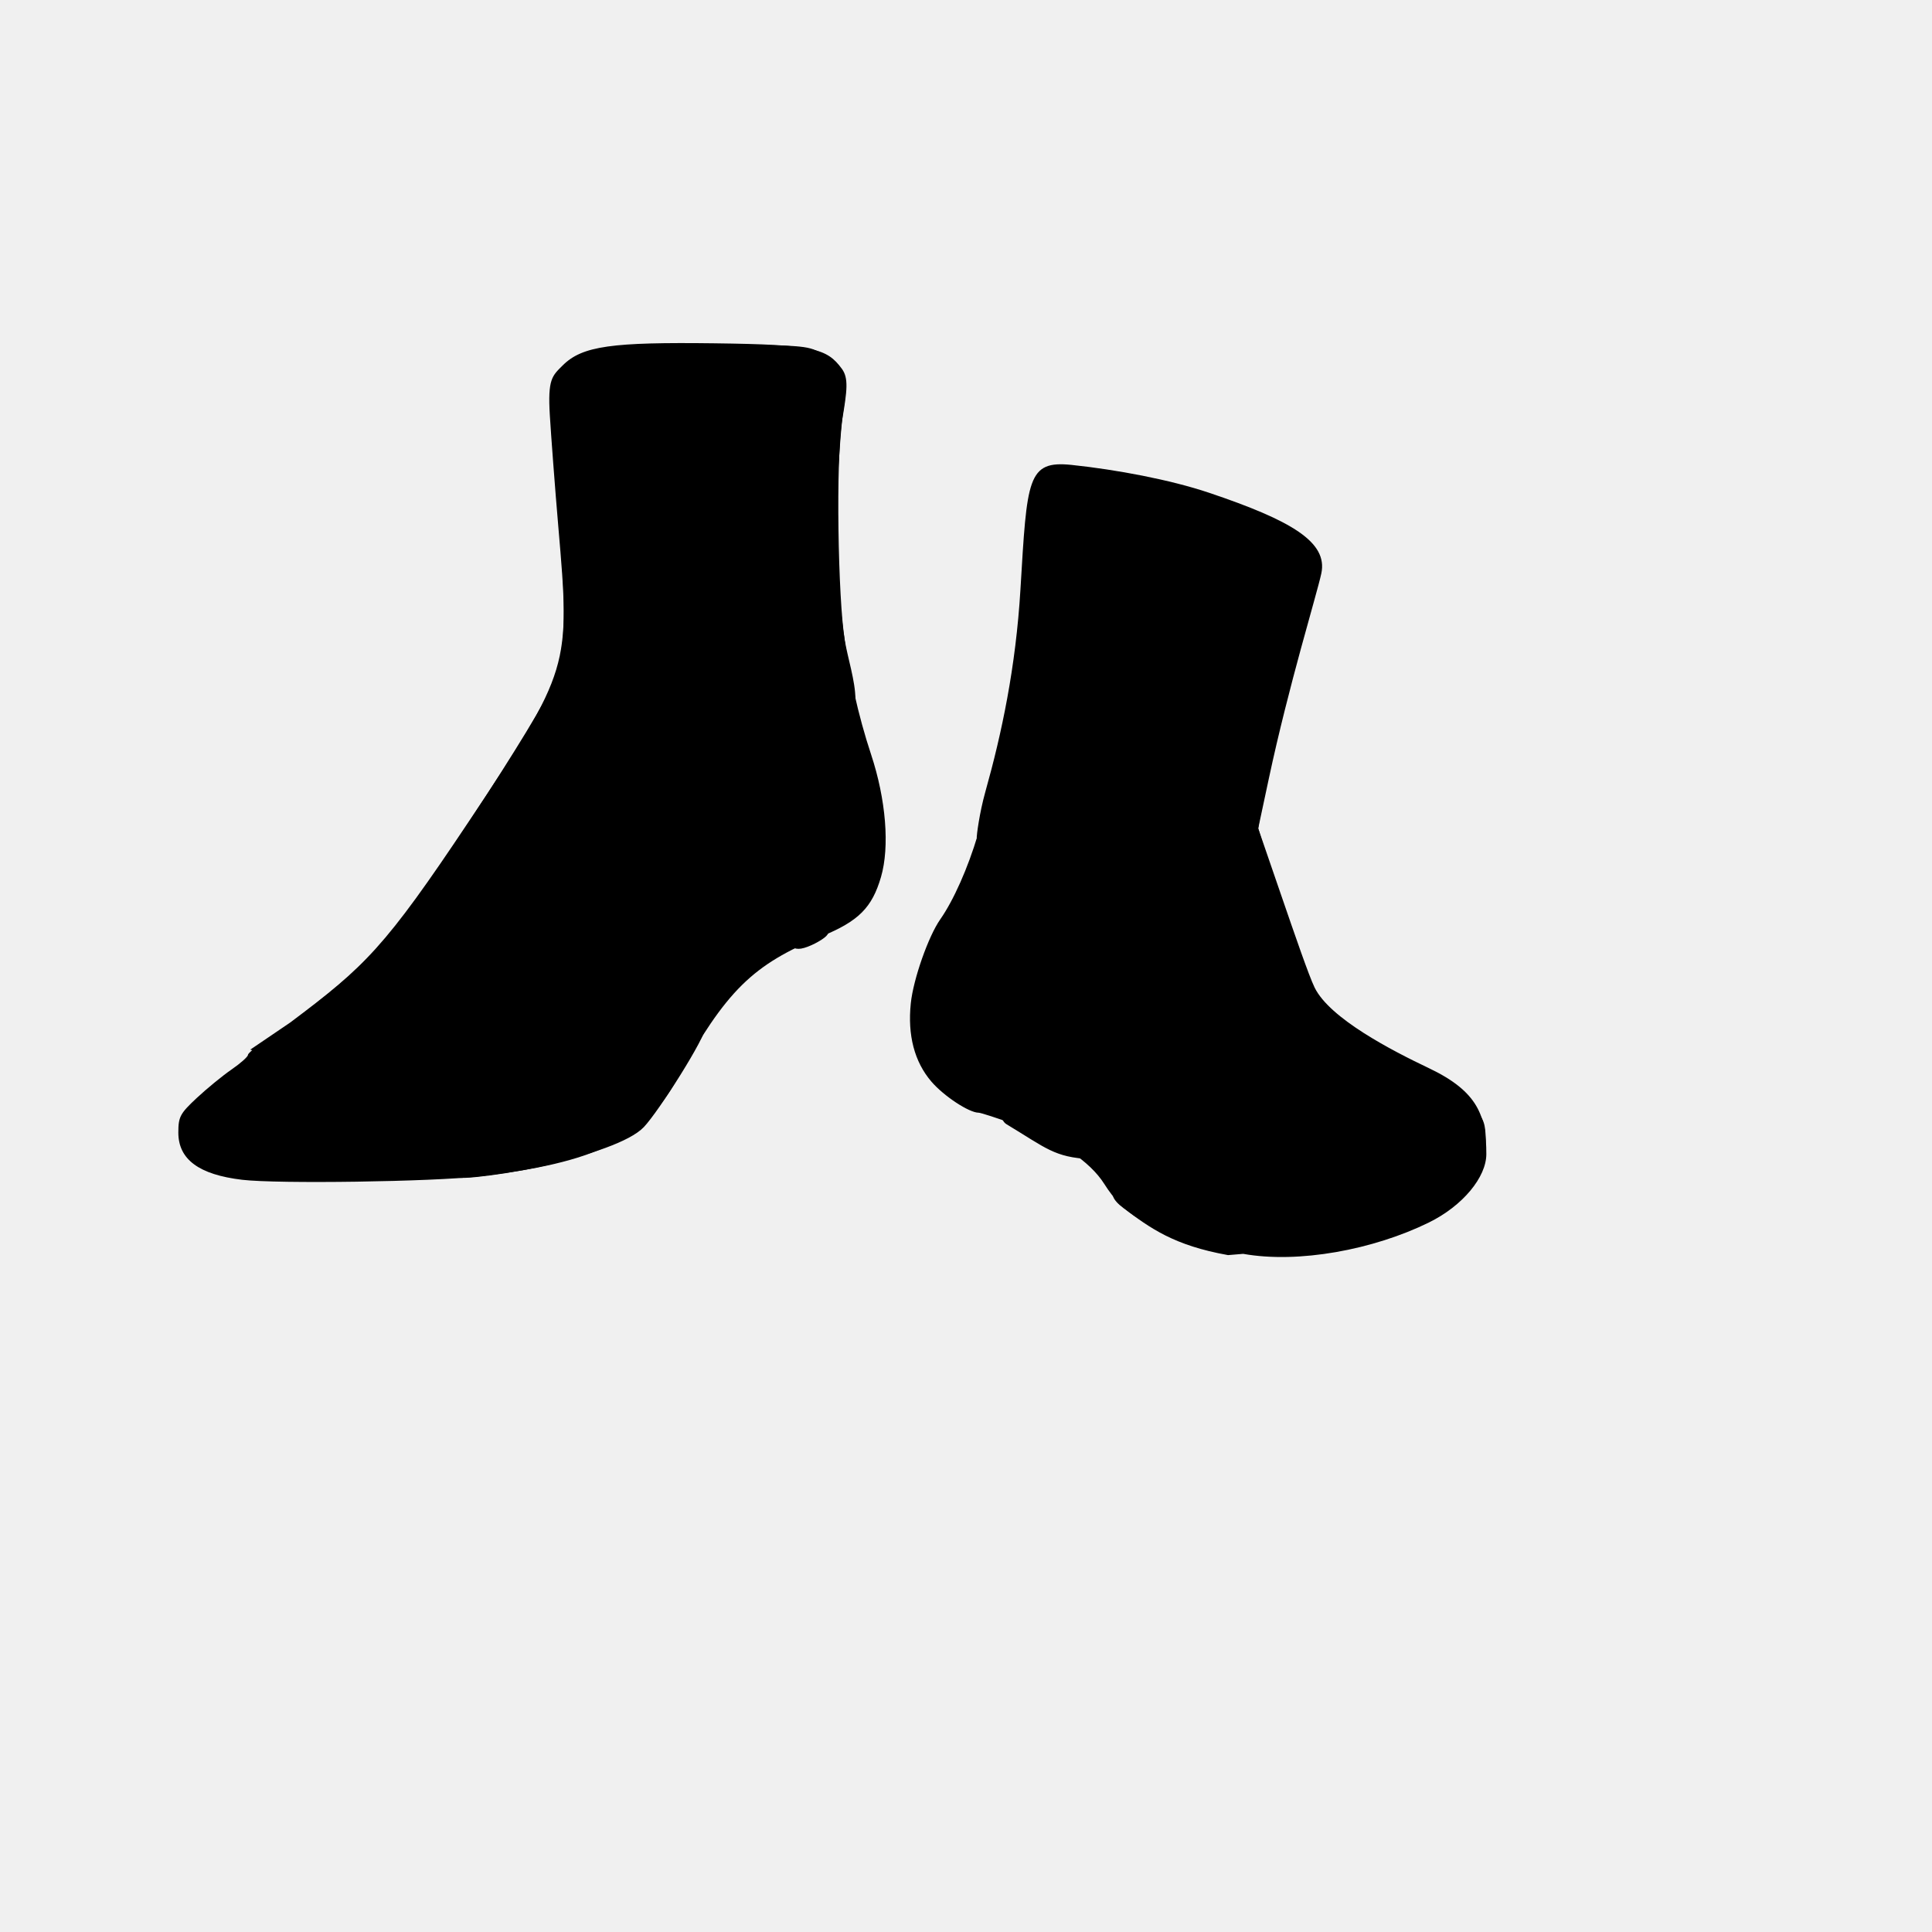
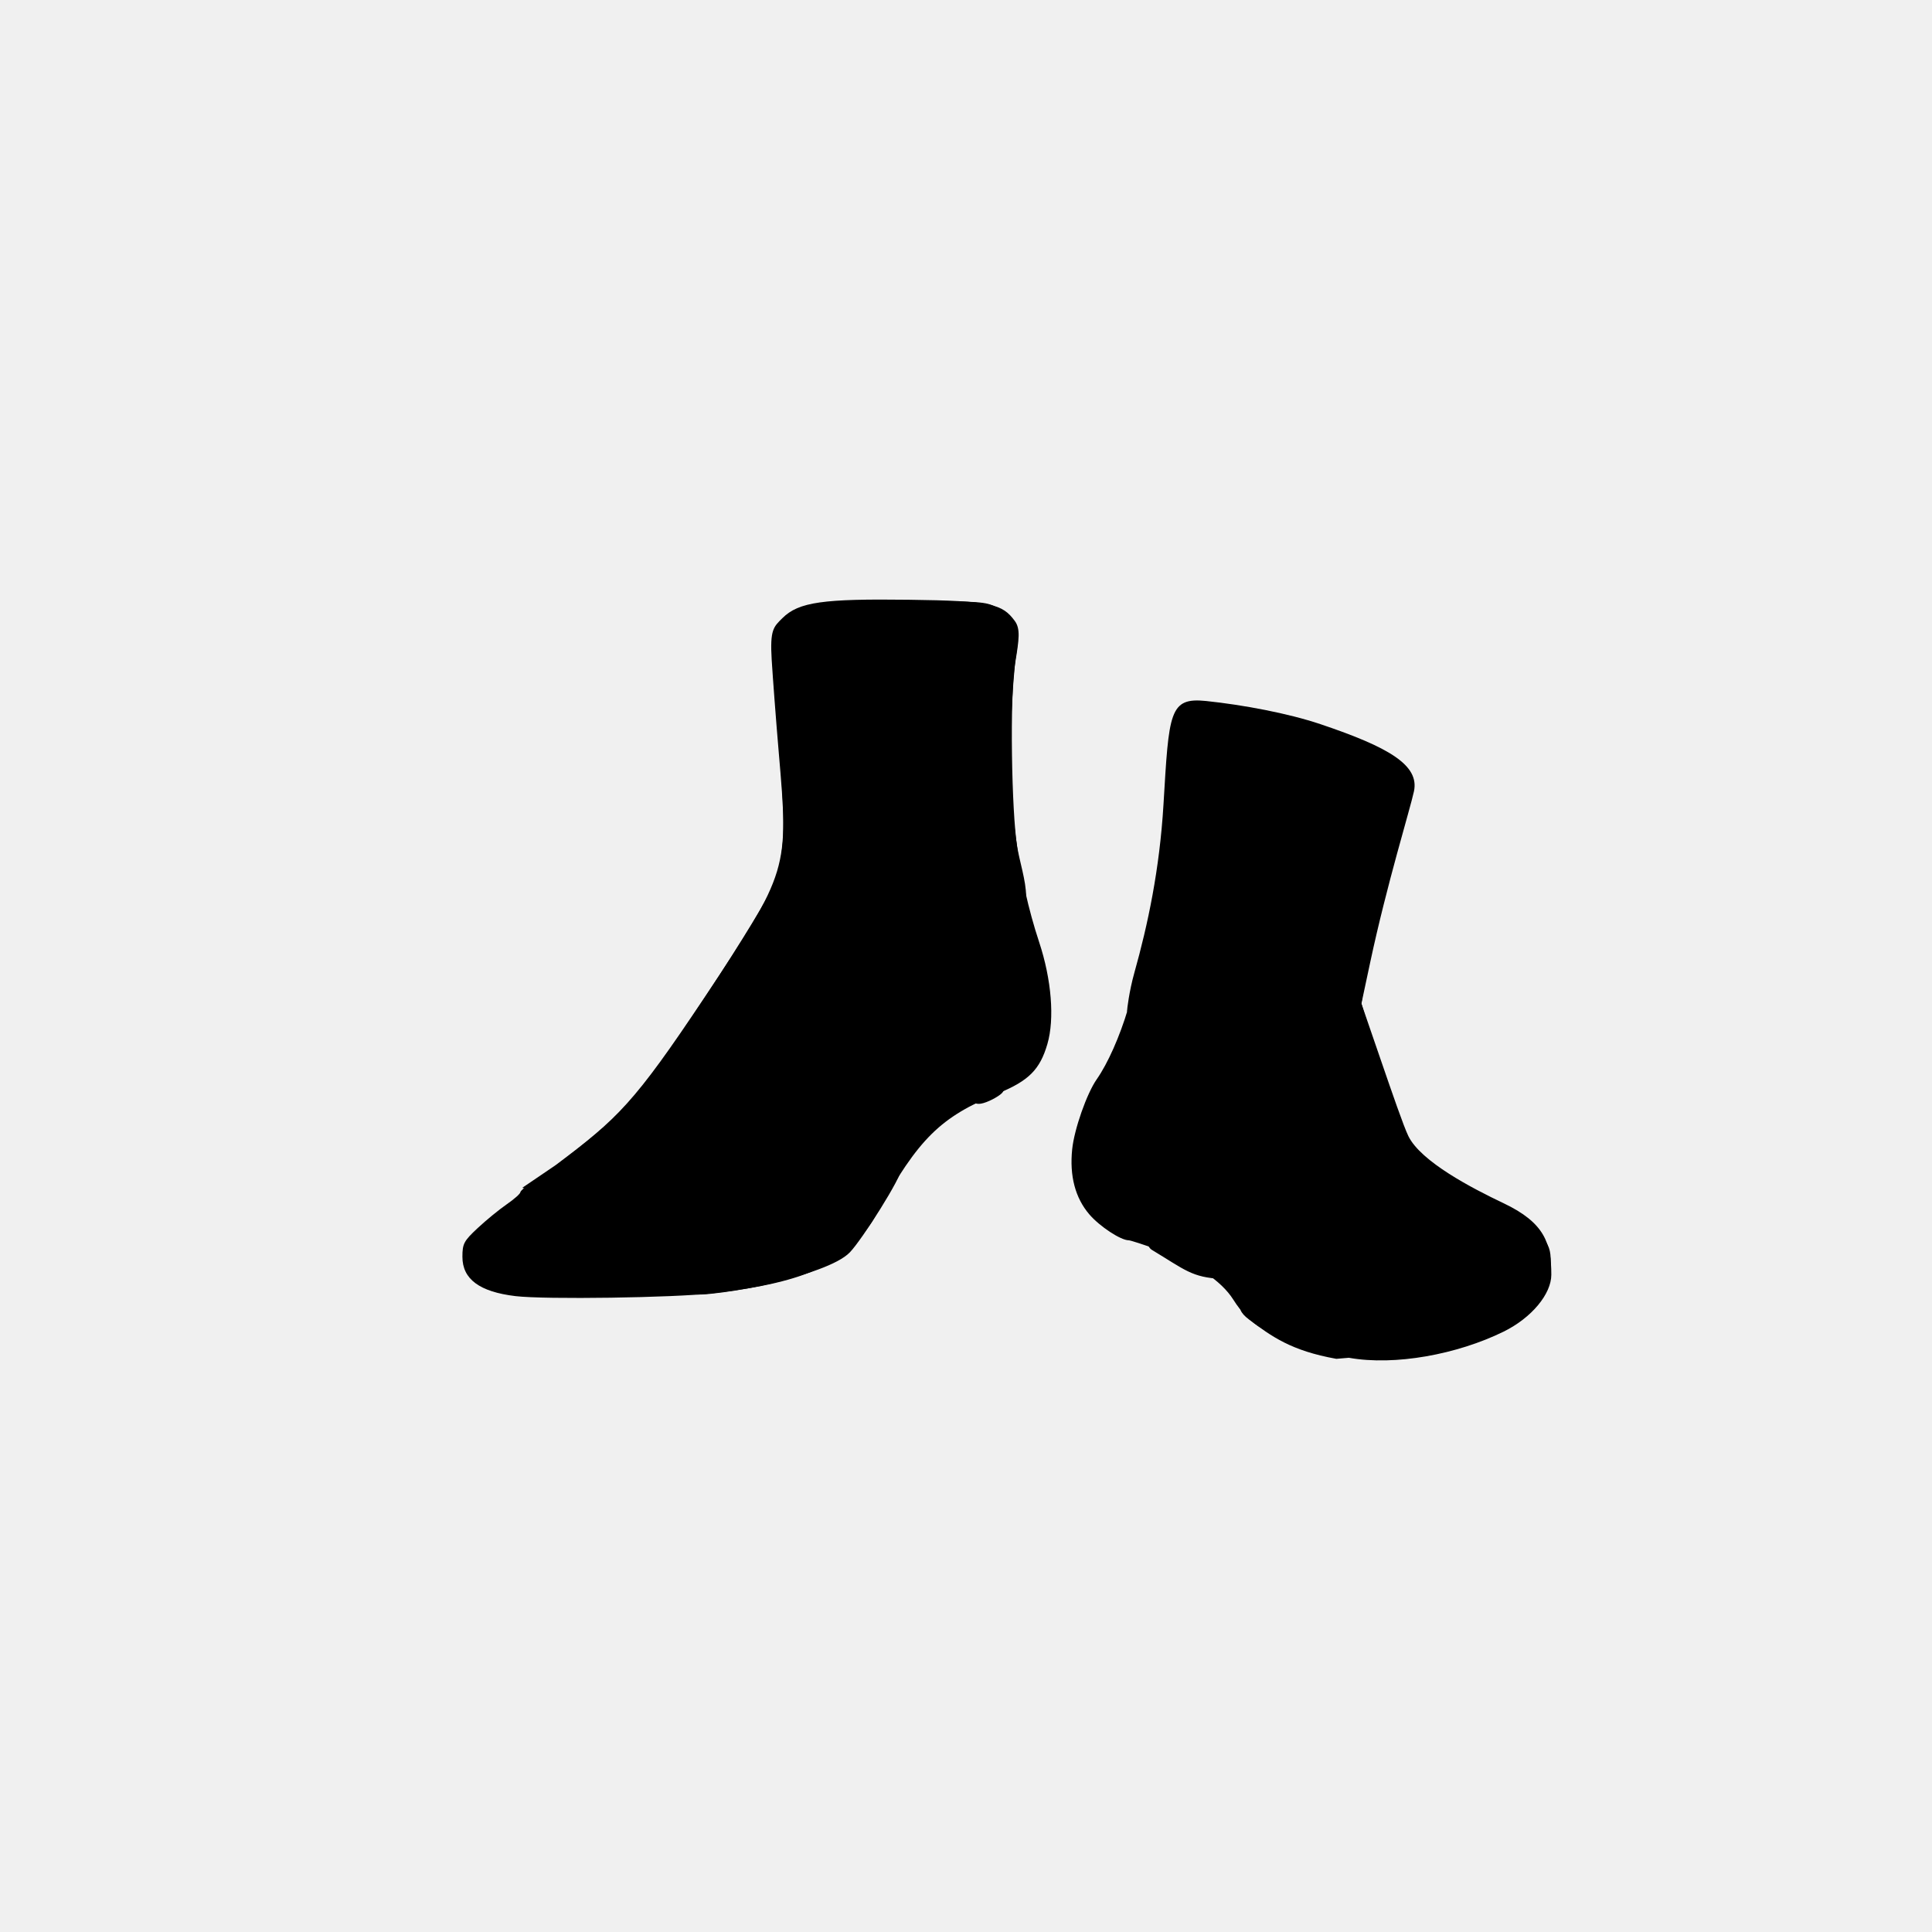
- <svg xmlns="http://www.w3.org/2000/svg" viewBox="130 130 666 666" height="500" width="500" id="svg80" version="1.1">
+ <svg xmlns="http://www.w3.org/2000/svg" viewBox="0 0 800 800" height="500" width="500" id="svg80" version="1.1">
  <defs id="defs84">
    <clipPath id="clipPath110" clipPathUnits="userSpaceOnUse">
      <rect y="243.922" x="171.03" height="334.265" width="491.566" id="rect112" style="fill:#000000;fill-opacity:0.187" />
    </clipPath>
  </defs>
  <g clip-path="url(#clipPath110)" transform="translate(3.475898,-10.42769)" id="g90">
    <path id="secondaryColor" d="m 0,703.944 c 0,-87.779 0.361,-112.453 1.667,-113.889 1.391,-1.529 13.594,-1.709 73.667,-1.09 65.277,0.673 72.965,0.526 82.333,-1.579 6.377,-1.433 10.333,-2.983 10.333,-4.049 0,-2.565 15.524,-3.528 54,-3.349 18.333,0.085 40.533,0.124 49.333,0.085 64.691,-0.284 83.333,0.334 83.333,2.765 0,0.639 0.787,1.161 1.75,1.161 0.962,0 4.112,1.119 7,2.486 4.842,2.293 10.813,2.554 76.782,3.357 57.231,0.696 72.825,1.263 78,2.833 7.721,2.343 15.448,2.528 21.81,0.524 3.278,-1.033 44.294,-1.406 138.492,-1.261 111.533,0.172 134.14,0.512 135.667,2.039 C 815.692,595.502 816,614.303 816,705.905 V 816 H 408 0 Z M 542.667,568.81 c -20.698,-4.898 -28.639,-9.435 -35.486,-20.275 -4.927,-7.799 -15.786,-15.055 -30.503,-20.38 C 470.362,525.87 464.601,524 463.877,524 c -3.303,0 -12.022,-5.746 -16.296,-10.738 -5.835,-6.817 -8.236,-15.969 -7.083,-27.001 0.869,-8.315 6.042,-23.043 10.16,-28.928 4.579,-6.543 9.536,-17.703 12.925,-29.096 9.539,-32.071 12.702,-50.371 15.622,-90.378 2.667,-36.551 3.662,-37.859 26.726,-35.185 30.904,3.584 64.417,16.139 72.009,26.978 2.788,3.981 2.591,9.835 -0.501,14.856 -4.147,6.734 -9.937,32.1 -14.644,64.157 l -2.545,17.333 7.955,26 c 4.582,14.976 9.758,29.053 12.208,33.2 5.186,8.78 16.016,17.159 27.769,21.483 12.023,4.424 21.723,10.098 26.432,15.46 3.362,3.829 4.052,5.754 4.052,11.302 0,8.322 -2.099,12.462 -10.018,19.761 -17.747,16.359 -54.56,23.039 -85.982,15.603 z M 210,547.124 c -14.902,-1.774 -22,-7.026 -22,-16.281 0,-5.428 0.595,-6.546 6.333,-11.904 3.483,-3.252 8.883,-7.673 12,-9.824 C 209.45,506.965 212,504.697 212,504.075 c 0,-0.622 3.15,-3.141 7,-5.6 10.263,-6.553 31.392,-23.798 38.57,-31.48 10.357,-11.084 56.213,-81.125 59.616,-91.057 4.271,-12.466 4.699,-22.654 2.208,-52.605 -4.26,-51.222 -4.256,-50.105 -0.2,-54.925 6.864,-8.158 12.001,-9.075 50.806,-9.075 32.402,0 34.971,0.177 39.333,2.704 6.997,4.054 9.572,10.283 7.993,19.33 -0.701,4.014 -1.668,16.599 -2.149,27.966 -1.374,32.45 2.667,64.114 11.64,91.214 5.126,15.481 6.442,31.784 3.406,42.193 -3.084,10.576 -7.705,15.207 -20.37,20.419 -24.01,9.881 -32.862,18.62 -49.993,49.353 -11.517,20.661 -28.024,28.755 -68.174,33.427 -16.021,1.864 -69.467,2.64 -81.686,1.185 z M 15.556,93.778 c -1.643,-1.643 -1.003,-31.797 0.711,-33.511 2.201,-2.201 30.599,-2.201 32.8,0 1.679,1.679 2.331,28.278 0.791,32.291 -0.677,1.764 -3.476,2.109 -17.111,2.109 -8.966,0 -16.702,-0.4 -17.191,-0.889 z M 46,76.667 V 63.333 H 32.667 19.333 l -0.389,11.894 c -0.214,6.542 -0.074,12.714 0.31,13.715 0.539,1.404 3.677,1.733 13.722,1.439 L 46,90 Z m 682.564,-16 c 10e-4,-15.4 0.195,-21.517 0.431,-13.594 0.236,7.923 0.235,20.523 -10e-4,28 -0.238,7.477 -0.431,0.994 -0.43,-14.406 z M 64.564,58 c 0.001,-15.4 0.195,-21.517 0.431,-13.594 0.236,7.923 0.235,20.523 -0.002,28 C 64.756,79.883 64.563,73.4 64.564,58 Z M 594.326,71 c -0.274,-0.55 -0.46,-5.5 -0.412,-11 l 0.086,-10 h 28.667 28.667 l 0.44,3.11 c 0.242,1.71 -0.523,4.174 -1.7,5.475 -1.915,2.116 -1.926,2.544 -0.107,4.053 2.556,2.121 2.618,5.883 0.132,7.946 -1.046,0.868 -4.496,1.391 -7.667,1.163 -4.811,-0.346 -5.836,-0.911 -6.191,-3.415 -0.234,-1.65 -0.842,-3 -1.35,-3 -0.508,0 -1.517,1.35 -2.241,3 -1.476,3.364 -6.52,4.654 -9.271,2.371 -1.245,-1.033 -2.077,-1.065 -2.672,-0.102 -1.131,1.83 -6.441,1.797 -8.29,-0.051 -1.044,-1.044 -1.7,-1.044 -2.345,0 -1.001,1.619 -14.965,2.018 -15.746,0.45 z m 17.472,-10.561 c -1.266,-3.08 -1.656,-3.325 -2.125,-1.333 -0.316,1.341 -0.175,4.033 0.314,5.981 0.754,3.006 1.076,3.208 2.125,1.333 0.793,-1.417 0.68,-3.562 -0.314,-5.981 z m 12.182,0.482 c -0.015,-3.237 -0.329,-3.776 -1.313,-2.255 -1.709,2.644 -1.709,8.389 0,7.333 0.733,-0.453 1.324,-2.739 1.313,-5.079 z m 31.828,9.626 c -1.946,-1.203 -2.808,-15.434 -1.125,-18.578 1.097,-2.05 4.351,-2.309 31.092,-2.482 22.678,-0.146 30.184,0.213 31.184,1.493 1.837,2.352 1.953,17.117 0.152,19.288 -1.171,1.411 -7.628,1.732 -30.603,1.522 -16.015,-0.146 -29.83,-0.706 -30.7,-1.243 z m 34.859,-9.881 c 0,-1.111 -1.185,-2 -2.667,-2 -1.481,0 -2.667,0.889 -2.667,2 0,1.111 1.185,2 2.667,2 1.481,0 2.667,-0.889 2.667,-2 z m 13.578,-0.956 c -0.957,-0.957 -1.578,-1.035 -1.578,-0.2 0,1.78 1.577,3.357 2.467,2.467 0.379,-0.379 -0.021,-1.399 -0.889,-2.267 z M 75.85,65.82 c -2.34,-2.819 -2.434,-15.373 -0.137,-18.141 1.372,-1.654 4.559,-2.026 16,-1.872 L 106,46 l 0.667,7.333 c 0.709,7.8 1.764,7.734 3.193,-0.199 0.482,-2.676 1.611,-5.459 2.508,-6.183 2.676,-2.161 21.786,-1.84 23.643,0.396 0.871,1.049 1.674,5.975 1.786,10.947 L 138,67.333 107.85,67.691 C 81.023,68.01 77.497,67.803 75.85,65.82 Z m 9.177,-8.736 c -0.824,-2.472 -3.694,-2.882 -3.694,-0.528 0,1.161 0.95,2.111 2.111,2.111 1.161,0 1.874,-0.713 1.583,-1.583 z M 142.326,67 c -0.274,-0.55 -0.46,-5.5 -0.412,-11 l 0.086,-10 5.549,-0.404 c 4.263,-0.311 6.154,0.245 8.161,2.399 l 2.612,2.804 0.715,-2.733 c 0.784,-2.997 6.039,-3.791 8.54,-1.29 1.035,1.035 2.243,0.943 4.271,-0.324 4.607,-2.877 7.586,-0.038 7.038,6.705 -0.397,4.877 -0.121,5.509 2.4,5.509 2.565,0 2.808,-0.63 2.448,-6.333 L 183.333,46 h 28 28 l 0.44,3.855 c 0.244,2.14 -0.321,4.326 -1.272,4.913 -1.392,0.86 -1.387,1.665 0.025,4.303 0.955,1.785 1.518,4.374 1.251,5.753 -0.432,2.234 -1.798,2.509 -12.465,2.509 h -11.979 L 214.927,61 c -0.371,-5.778 -0.702,-6.333 -3.777,-6.333 -3.194,0 -3.347,0.331 -2.927,6.333 0.403,5.753 0.162,6.373 -2.63,6.769 -1.69,0.24 -3.835,-0.196 -4.765,-0.968 -1.131,-0.939 -2.135,-0.961 -3.029,-0.066 -0.812,0.812 -9.413,1.193 -21.902,0.968 -20.183,-0.362 -20.572,-0.425 -20.99,-3.369 -0.565,-3.977 -2.665,-3.812 -4.241,0.333 C 149.788,66.978 148.392,68 146.112,68 c -1.808,0 -3.512,-0.45 -3.786,-1 z m 57.166,-11.953 c -0.39,-0.39 -1.668,-0.342 -2.84,0.108 -1.915,0.735 -1.887,1.143 0.276,4.037 l 2.406,3.219 0.434,-3.327 c 0.239,-1.83 0.114,-3.647 -0.276,-4.037 z m 25.842,3.62 c 0,-2.2 -0.6,-4 -1.333,-4 -0.733,0 -1.333,1.8 -1.333,4 0,2.2 0.6,4 1.333,4 0.733,0 1.333,-1.8 1.333,-4 z m -55.117,-7 C 169.846,50.75 169.544,51.5 169.544,53.333 c 0,1.833 0.303,2.583 0.673,1.667 0.37,-0.917 0.37,-2.417 0,-3.333 z M 13.93,44.965 C 13.554,43.986 13.416,35.719 13.624,26.593 L 14,10 H 32 50 V 28 46 L 32.306,46.372 C 18.518,46.662 14.462,46.352 13.93,44.965 Z" style="fill:black;stroke-width:1.333" />
    <path id="primaryColor" d="m 438.222,751.111 c -3.032,-3.032 1.587,-8.444 7.206,-8.444 3.186,0 3.905,0.565 3.905,3.067 0,1.687 -0.72,3.787 -1.6,4.667 -1.711,1.711 -8.038,2.184 -9.511,0.711 z m 24,0 c -1.24,-1.24 -1.076,-10.086 0.225,-12.135 1.227,-1.933 8.963,-4.454 10.119,-3.298 1.287,1.287 0.854,11.002 -0.613,13.744 -1.348,2.519 -7.785,3.636 -9.731,1.69 z m 34.232,-0.778 c -0.57,-0.917 -0.857,-5.607 -0.637,-10.423 0.363,-7.961 -0.045,-9.566 -4.495,-17.662 -2.692,-4.898 -5.441,-9.243 -6.108,-9.655 C 482.181,710.718 484.168,708 488.57,708 c 4.772,0 7.024,2.028 11.701,10.535 1.249,2.272 2.814,4.131 3.478,4.131 0.664,0 3.398,-3.3 6.076,-7.333 C 514.179,708.776 515.186,708 519.347,708 c 2.559,0 4.653,0.507 4.653,1.128 0,0.62 -3.53,6.015 -7.843,11.989 -7.138,9.885 -7.93,11.671 -8.805,19.872 -0.529,4.956 -1.649,9.452 -2.49,9.991 -2.42,1.552 -7.272,1.179 -8.407,-0.646 z m 35.982,-0.455 c -0.448,-1.167 -0.098,-9.956 0.776,-19.532 1.112,-12.17 1.169,-17.833 0.189,-18.812 C 530.438,708.571 532.443,708 545.82,708 c 11.765,0 14.32,0.394 17.183,2.646 9.577,7.533 2.891,24.021 -9.741,24.021 -7.657,0 -9.263,1.05 -9.263,6.056 0,7.765 -2.079,11.277 -6.676,11.277 -2.496,0 -4.39,-0.822 -4.889,-2.121 z m 23.224,-24.816 c 4.33,-3.593 0.344,-9.543 -5.912,-8.826 -2.997,0.344 -3.834,1.186 -4.18,4.209 -0.698,6.096 0.594,7.97 4.771,6.922 2.006,-0.503 4.4,-1.541 5.321,-2.305 z m 16.934,25.485 c -0.494,-0.799 -0.379,-8.449 0.254,-17 1.307,-17.641 1.295,-19.955 -0.119,-23.214 C 571.793,708.181 573.02,708 588.566,708 c 13.812,0 16.991,0.364 17.625,2.017 1.484,3.868 -2.101,5.852 -11.306,6.258 -8.219,0.362 -8.919,0.63 -9.335,3.574 -0.595,4.21 1.681,5.439 10.117,5.464 6.558,0.019 7,0.229 7,3.328 0,3.648 -1.829,4.411 -12,5.007 -5.901,0.346 -6,0.428 -6,5.018 v 4.667 L 593.988,744 c 7.765,0.555 9.401,1.085 9.798,3.174 0.262,1.379 -0.332,3.02 -1.321,3.646 -2.688,1.704 -28.797,1.466 -29.872,-0.272 z M 273.265,736.333 c -2.447,-3.063 -2.785,-3.198 -2.056,-0.821 0.811,2.644 0.398,2.846 -5.835,2.846 -4.825,0 -6.708,-0.518 -6.708,-1.846 0,-2.423 -4.143,-2.361 -7.412,0.111 -4.537,3.432 -5.922,2.49 -5.922,-4.026 v -6.069 L 253,726.522 c 4.217,-0.005 9.7,-0.011 12.185,-0.013 2.485,-0.003 5.093,0.571 5.797,1.274 0.816,0.816 2.679,0.484 5.149,-0.918 3.549,-2.014 4.18,-2.021 7.603,-0.078 3.15,1.787 4.15,1.842 6.398,0.349 1.952,-1.296 3.851,-1.429 7.104,-0.496 2.952,0.847 5.317,0.803 7.06,-0.129 6.309,-3.377 11.936,2.403 7.073,7.266 -1.732,1.732 -1.722,2.059 0.085,2.752 3.166,1.215 0.853,3.472 -3.559,3.472 -2.885,0 -4.346,-0.87 -5.421,-3.228 -1.573,-3.453 -3.889,-3.349 -8.213,0.371 -1.832,1.576 -2.964,1.724 -4.733,0.62 -1.738,-1.085 -2.962,-0.986 -4.847,0.393 -3.932,2.875 -8.207,2.193 -11.414,-1.822 z m 8.069,-3.745 c 0,-1.963 -1.589,-2.555 -3.019,-1.124 -1.202,1.202 0.453,4.632 1.826,3.783 0.656,-0.406 1.194,-1.602 1.194,-2.659 z m 43.322,6.06 c -0.507,-0.82 -2.746,-1.043 -5.425,-0.54 l -4.563,0.856 v -5.435 c 0,-3.844 0.683,-5.775 2.333,-6.597 1.283,-0.639 8.633,-0.909 16.333,-0.6 7.7,0.309 15.95,0.511 18.333,0.449 4.794,-0.124 5.187,0.645 2.291,4.474 -1.077,1.423 -1.958,3.673 -1.958,5 0,4.161 -3.874,2.628 -5.957,-2.357 -2.477,-5.928 -6.067,-5.723 -7.664,0.438 -1.283,4.952 -5.035,5.938 -5.067,1.331 -0.011,-1.65 -0.623,-3.9 -1.359,-5 -1.158,-1.731 -1.605,-1.65 -3.319,0.597 -1.09,1.428 -1.654,3.628 -1.254,4.888 0.823,2.594 -1.405,4.635 -2.726,2.496 z m 40.02,-1.782 c -4.178,-6.376 1.487,-13.406 8.301,-10.301 2.485,1.132 4.407,1.108 7.744,-0.099 5.848,-2.115 9.405,0.232 7.042,4.646 -2.443,4.564 -5.336,6.868 -9.001,7.167 -1.885,0.154 -5.324,0.664 -7.642,1.134 -3.546,0.719 -4.569,0.314 -6.444,-2.548 z M 372,732.588 c 0,-1.057 -0.9,-1.921 -2,-1.921 -2.008,0 -2.741,2.815 -1.147,4.408 1.244,1.244 3.147,-0.259 3.147,-2.487 z m 19.333,4.745 C 391.787,736.6 392.722,736 393.412,736 c 0.69,0 1.255,0.6 1.255,1.333 0,0.733 -0.935,1.333 -2.079,1.333 -1.143,0 -1.708,-0.6 -1.255,-1.333 z M 390.667,732 c 0,-0.733 0.9,-1.333 2,-1.333 1.1,0 2,0.6 2,1.333 0,0.733 -0.9,1.333 -2,1.333 -1.1,0 -2,-0.6 -2,-1.333 z m 49.315,-11.667 c -0.011,-3.483 -0.389,-7.719 -0.843,-9.414 -0.789,-2.947 -0.543,-3.062 5.685,-2.667 7.385,0.469 8.15,1.943 6.548,12.622 -0.856,5.706 -0.946,5.791 -6.12,5.791 H 440 l -0.018,-6.333 z m 24,0.081 c -0.011,-3.528 -0.38,-7.764 -0.822,-9.414 -0.748,-2.793 -0.38,-3 5.326,-3 5.351,0 6.232,0.405 6.93,3.186 0.44,1.752 0.286,5.802 -0.343,9 -1.082,5.507 -1.405,5.836 -6.108,6.228 L 464,726.828 l -0.018,-6.414 z m 85.876,-147.325 c -18.685,-3.341 -26.782,-9.258 -36.131,-16.268 -7.619,-5.713 -3.361,-9.754 12.607,-9.098 7.883,0.324 18.833,-0.093 24.333,-0.927 11.396,-1.727 25.225,-7.876 29.265,-13.012 l 2.7,-3.432 -6.055,-6.735 c -3.33,-3.704 -8.509,-10.233 -11.509,-14.509 -3,-4.276 -5.913,-7.775 -6.475,-7.775 -0.562,0 -2.339,2.722 -3.949,6.048 -4.725,9.76 -14.75,19.704 -24.092,23.896 -7.534,3.381 -17.07,9.288 -28.209,8.725 -12.38,-0.626 -15.153,-3.775 -28.919,-12.069 -2.567,-1.546 -2.477,-7.997 -4.58,-8.494 -6.893,-1.627 -7.447,-1.562 0,0 6.825,1.432 12.199,0.777 17.183,-2.375 2.919,-1.846 7.893,-6.166 11.053,-9.6 C 502.918,501.12 512,484.137 512,479.563 c 0,-1.382 -3.798,-7.399 -8.439,-13.371 -4.642,-5.972 -11.898,-15.817 -16.125,-21.878 -8.309,-11.915 -10.427,-13.647 -16.681,-13.647 -2.248,0 -7.544,-0.824 -7.544,-1.55 0,-0.726 0.872,-8.228 3.024,-15.891 5.567,-19.824 10.45,-42.72 12.061,-69.66 2.282,-38.177 2.338,-44.475 17.664,-42.867 15.352,1.611 33.979,5.09 47.404,9.613 28.391,9.564 40.974,16.982 38.642,27.818 -1.6,7.433 -11.163,38.227 -18.093,70.706 L 560.251,426 l 8.026,23.32 c 4.615,13.41 9.465,27.528 11.417,31.527 5.183,10.618 26.451,21.645 39.393,27.793 17.045,8.098 19.805,16.572 19.805,29.631 0,7.911 -8.078,17.829 -19.844,23.599 -19.068,9.35 -44.886,14.197 -63.977,10.784 z M 283.566,546.02 c 0,-0.524 1.071,-6.052 1.85,-7.507 2.193,-4.098 -0.808,-11.119 -7.029,-16.445 -10.183,-8.716 -27.985,-14.461 -51.044,-16.473 l -14.568,-3.319 13.759,-9.341 c 25.971,-19.477 32.577,-25.829 61.619,-69.343 35.034,-52.493 34.979,-53.295 30.856,-101.345 -1.196,-13.933 -2.521,-31.685 -2.946,-38.652 -0.763,-12.525 0.79,-13.577 4.454,-17.224 6.749,-6.719 17.002,-8.043 52.363,-7.597 34.287,0.433 38.69,1.801 43.829,8.749 2.41,3.258 1.81,7.622 0.164,17.476 -2.318,13.876 -1.461,61.923 0.85,76.102 0.956,5.867 3.684,14.215 3.672,20.256 l -0.021,11.328 -6.072,15.105 -6.072,15.105 1.612,16.622 c 1.545,15.934 3.023,21.077 0.493,23.607 -1.452,1.452 -5.941,3.868 -8.648,4.307 -4.863,0.789 -5.347,-4.462 -4.571,-8.344 1.66,-8.3 -5.576,-23.269 -10.361,-21.433 -1.099,0.422 -7.56,9.032 -14.357,19.134 l -12.358,18.367 2.814,5.792 c 1.548,3.185 6.072,11.353 6.072,13.106 0,3.815 -16.388,29.589 -21.458,34.904 -4.921,5.159 -19.228,9.539 -32.048,12.803 -11.175,2.845 -32.854,5.896 -32.854,4.262 z M 386.889,276.079 c 9.289,-0.635 17.989,-1.771 19.333,-2.523 2.242,-1.254 2.151,-1.48 -1.093,-2.713 -12.531,-4.764 -48.963,-6.044 -66.375,-2.33 -9.536,2.033 -13.463,3.89 -11.782,5.571 0.808,0.808 24.248,2.747 36.361,3.008 3.667,0.079 14.267,-0.377 23.556,-1.012 z M 596,60.667 V 52 h 6.714 c 6.456,0 6.655,0.11 5.179,2.866 -0.898,1.678 -1.204,5.272 -0.739,8.667 l 0.795,5.8 H 601.974 596 Z m 8,3.255 c 0,-0.69 -0.9,-1.255 -2,-1.255 -2.062,0 -2.649,1.573 -1.147,3.075 C 601.918,66.807 604,65.603 604,63.921 Z m -1.195,-8.316 c -1.711,-1.711 -3.447,-0.389 -2.18,1.661 0.491,0.794 1.503,1.066 2.25,0.605 0.911,-0.563 0.888,-1.309 -0.07,-2.266 z m 11.814,9.493 c -0.026,-2.437 -0.905,-5.931 -1.953,-7.764 C 611.619,55.5 610.74,53.55 610.714,53 c -0.026,-0.55 8.653,-1 19.286,-1 16.404,0 19.333,0.307 19.333,2.025 0,1.495 -0.874,1.806 -3.333,1.189 -3.53,-0.886 -4.358,0.561 -1.79,3.129 1.169,1.169 1.141,2.028 -0.115,3.542 -2.181,2.627 -0.782,4.712 2.573,3.834 1.853,-0.485 2.665,-0.04 2.665,1.459 1e-5,1.626 -1.31,2.156 -5.333,2.156 h -5.333 v -5.868 -5.868 l -3.749,3.535 c -2.062,1.944 -4.143,4.585 -4.625,5.868 -0.482,1.283 -1.822,2.333 -2.979,2.333 -1.68,0 -1.927,-0.936 -1.228,-4.658 0.98,-5.224 -0.141,-11.342 -2.077,-11.342 -2.099,0 -5.539,7.928 -5.092,11.736 0.296,2.525 -0.256,3.679 -1.917,4.003 -1.839,0.359 -2.343,-0.483 -2.381,-3.975 z m 18.714,-7.764 c 0,-1.467 -0.565,-2.667 -1.255,-2.667 -1.79,0 -3.051,2.427 -2.079,4 1.393,2.255 3.333,1.479 3.333,-1.333 z m 23.269,10.824 c -1.553,-1.553 -0.318,-2.951 2.274,-2.575 4.172,0.605 4.452,-2.187 0.404,-4.031 -2.698,-1.229 -3.363,-2.376 -3.035,-5.23 l 0.421,-3.655 h 29.222 c 23.399,0 29.342,0.36 29.824,1.807 0.43,1.289 -0.175,1.56 -2.11,0.946 -3.924,-1.246 -5.041,1.687 -1.199,3.148 3.582,1.362 5.191,5.296 3.445,8.417 -0.966,1.726 -5.441,2.011 -29.89,1.903 -15.815,-0.07 -29.025,-0.398 -29.356,-0.729 z m 18.064,-8.348 c 0,-3.696 -0.519,-5.195 -1.667,-4.818 -1.845,0.606 -2.958,6.791 -1.776,9.872 1.351,3.521 3.442,0.451 3.442,-5.054 z m 18.176,3.295 c 1.424,-5.674 0.112,-7.772 -4.861,-7.772 -4.114,0 -4.698,0.435 -5.081,3.779 C 682.261,64.701 683.201,66 687.889,66 c 3.227,0 4.4,-0.685 4.954,-2.895 z m 20.161,1.215 c 0.262,-0.785 -0.792,-1.83 -2.341,-2.321 -1.549,-0.492 -3.367,-2.343 -4.04,-4.113 -1.501,-3.947 -3.386,-4.11 -5.338,-0.463 -2.303,4.303 1.162,8.615 6.792,8.453 2.448,-0.07 4.665,-0.77 4.926,-1.555 z m -46.338,-6.165 c 0,-2.25 -5.47,-3.885 -7.203,-2.152 -0.776,0.776 -0.029,1.737 1.977,2.538 4.472,1.788 5.226,1.732 5.226,-0.386 z m -589.835,6.231 c -1.526,-1.526 -0.855,-13.375 0.835,-14.743 0.917,-0.742 7.339,-1.266 14.273,-1.163 l 12.606,0.186 -0.372,7 c -0.389,7.322 0.429,8.198 5.247,5.62 C 111.181,60.344 112,58.491 112,55.45 c 0,-2.451 0.75,-5.054 1.667,-5.784 2.442,-1.945 19.148,-1.903 20.743,0.052 0.725,0.889 1.265,4.73 1.201,8.537 l -0.118,6.922 -28.915,0.021 c -15.903,0.011 -29.289,-0.354 -29.746,-0.811 z m 8.73,-3.927 c 3.212,-2.907 3.079,-5.193 -0.446,-7.662 C 81.222,50.07 80,51.173 80,57.412 c 0,5.719 1.626,6.61 5.562,3.048 z M 94.41,57 c -0.445,-6.155 -2.81,-7.23 -3.509,-1.595 -0.525,4.23 0.506,7.262 2.468,7.262 0.883,0 1.291,-2.218 1.042,-5.667 z m 24.923,-0.111 c 0,-6.939 -2.582,-6.73 -3.083,0.25 -0.311,4.33 0.028,5.657 1.333,5.222 1.02,-0.34 1.75,-2.622 1.75,-5.472 z M 99.586,55 c -0.335,-1.283 -0.61,-0.233 -0.61,2.333 0,2.567 0.274,3.617 0.61,2.333 0.335,-1.283 0.335,-3.383 0,-4.667 z M 132,54.079 c 0,-1.057 -0.559,-2.267 -1.241,-2.688 -1.585,-0.98 -3.179,1.517 -2.092,3.276 C 129.893,56.65 132,56.279 132,54.079 Z m 12,2.507 v -8.747 l 5,0.414 c 4.543,0.376 5.038,0.803 5.412,4.665 0.324,3.344 -0.316,4.728 -3,6.487 C 149.535,60.634 148,62.471 148,63.487 c 0,1.016 -0.9,1.847 -2,1.847 -1.575,0 -2,-1.861 -2,-8.747 z m 7.746,-2.92 c -0.541,-2.81 -2.908,-2.633 -3.511,0.263 C 147.984,55.138 148.719,56 150,56 c 1.373,0 2.027,-0.874 1.746,-2.333 z m 6.297,8 C 158.593,59.65 159.418,55.9 159.877,53.333 c 0.614,-3.432 1.515,-4.667 3.407,-4.667 2.01,0 2.882,1.459 3.987,6.667 C 168.203,59.725 169.365,62 170.676,62 c 1.5,0 1.991,-1.644 1.991,-6.667 0,-4.97 0.498,-6.667 1.955,-6.667 1.493,0 1.865,1.467 1.574,6.198 -0.429,6.978 0.27,7.853 5.478,6.858 3.397,-0.649 3.659,-1.167 3.659,-7.239 v -6.539 l 26.223,0.362 c 20.975,0.289 26.347,0.733 26.841,2.216 0.46,1.381 -0.221,1.644 -2.668,1.03 -3.121,-0.783 -3.285,-0.53 -3.285,5.09 0,4.624 0.461,5.854 2.111,5.636 1.161,-0.153 2.261,0.322 2.444,1.055 0.183,0.733 -1.871,1.333 -4.565,1.333 h -4.898 l -0.102,-6 c -0.093,-5.484 -0.388,-6 -3.435,-6 -3.124,0 -3.319,0.402 -3.111,6.41 0.184,5.302 -0.157,6.337 -1.973,5.987 -1.695,-0.326 -2.105,-1.672 -1.8,-5.9 0.43,-5.958 -0.445,-6.769 -7.116,-6.599 -3.908,0.1 -3.995,0.25 -3.778,6.512 0.184,5.302 -0.157,6.337 -1.973,5.987 -1.708,-0.329 -2.105,-1.679 -1.787,-6.076 0.387,-5.36 -0.333,-6.387 -4.083,-5.827 -0.525,0.078 -2.453,-0.428 -4.286,-1.124 -3.856,-1.466 -5.844,0.385 -3.477,3.238 1.04,1.253 1.076,2.093 0.115,2.687 -0.769,0.475 -1.398,1.794 -1.398,2.93 0,1.538 0.852,1.852 3.333,1.229 2.46,-0.617 3.333,-0.306 3.333,1.189 0,1.693 -2.495,2.025 -15.222,2.025 -10.963,0 -15.393,-0.466 -15.833,-1.667 -0.489,-1.333 -0.964,-1.333 -2.378,0 -3.267,3.082 -5.624,2.039 -4.523,-2 z M 16,28 V 12 H 32 48 V 28 44 H 32 16 Z" style="fill:black;stroke-width:1.333" />
    <text id="brimText" x="365" y="300" dominant-baseline="middle" text-anchor="middle" transform="rotate(0 0 0)" style="fill:white;mix-blend-mode:difference;" font-size="22" />
    <text id="toeText" x="475" y="345" dominant-baseline="middle" text-anchor="middle" transform="rotate(25 0 0)" style="fill:white;mix-blend-mode:difference;" font-size="22" />
  </g>
</svg>
